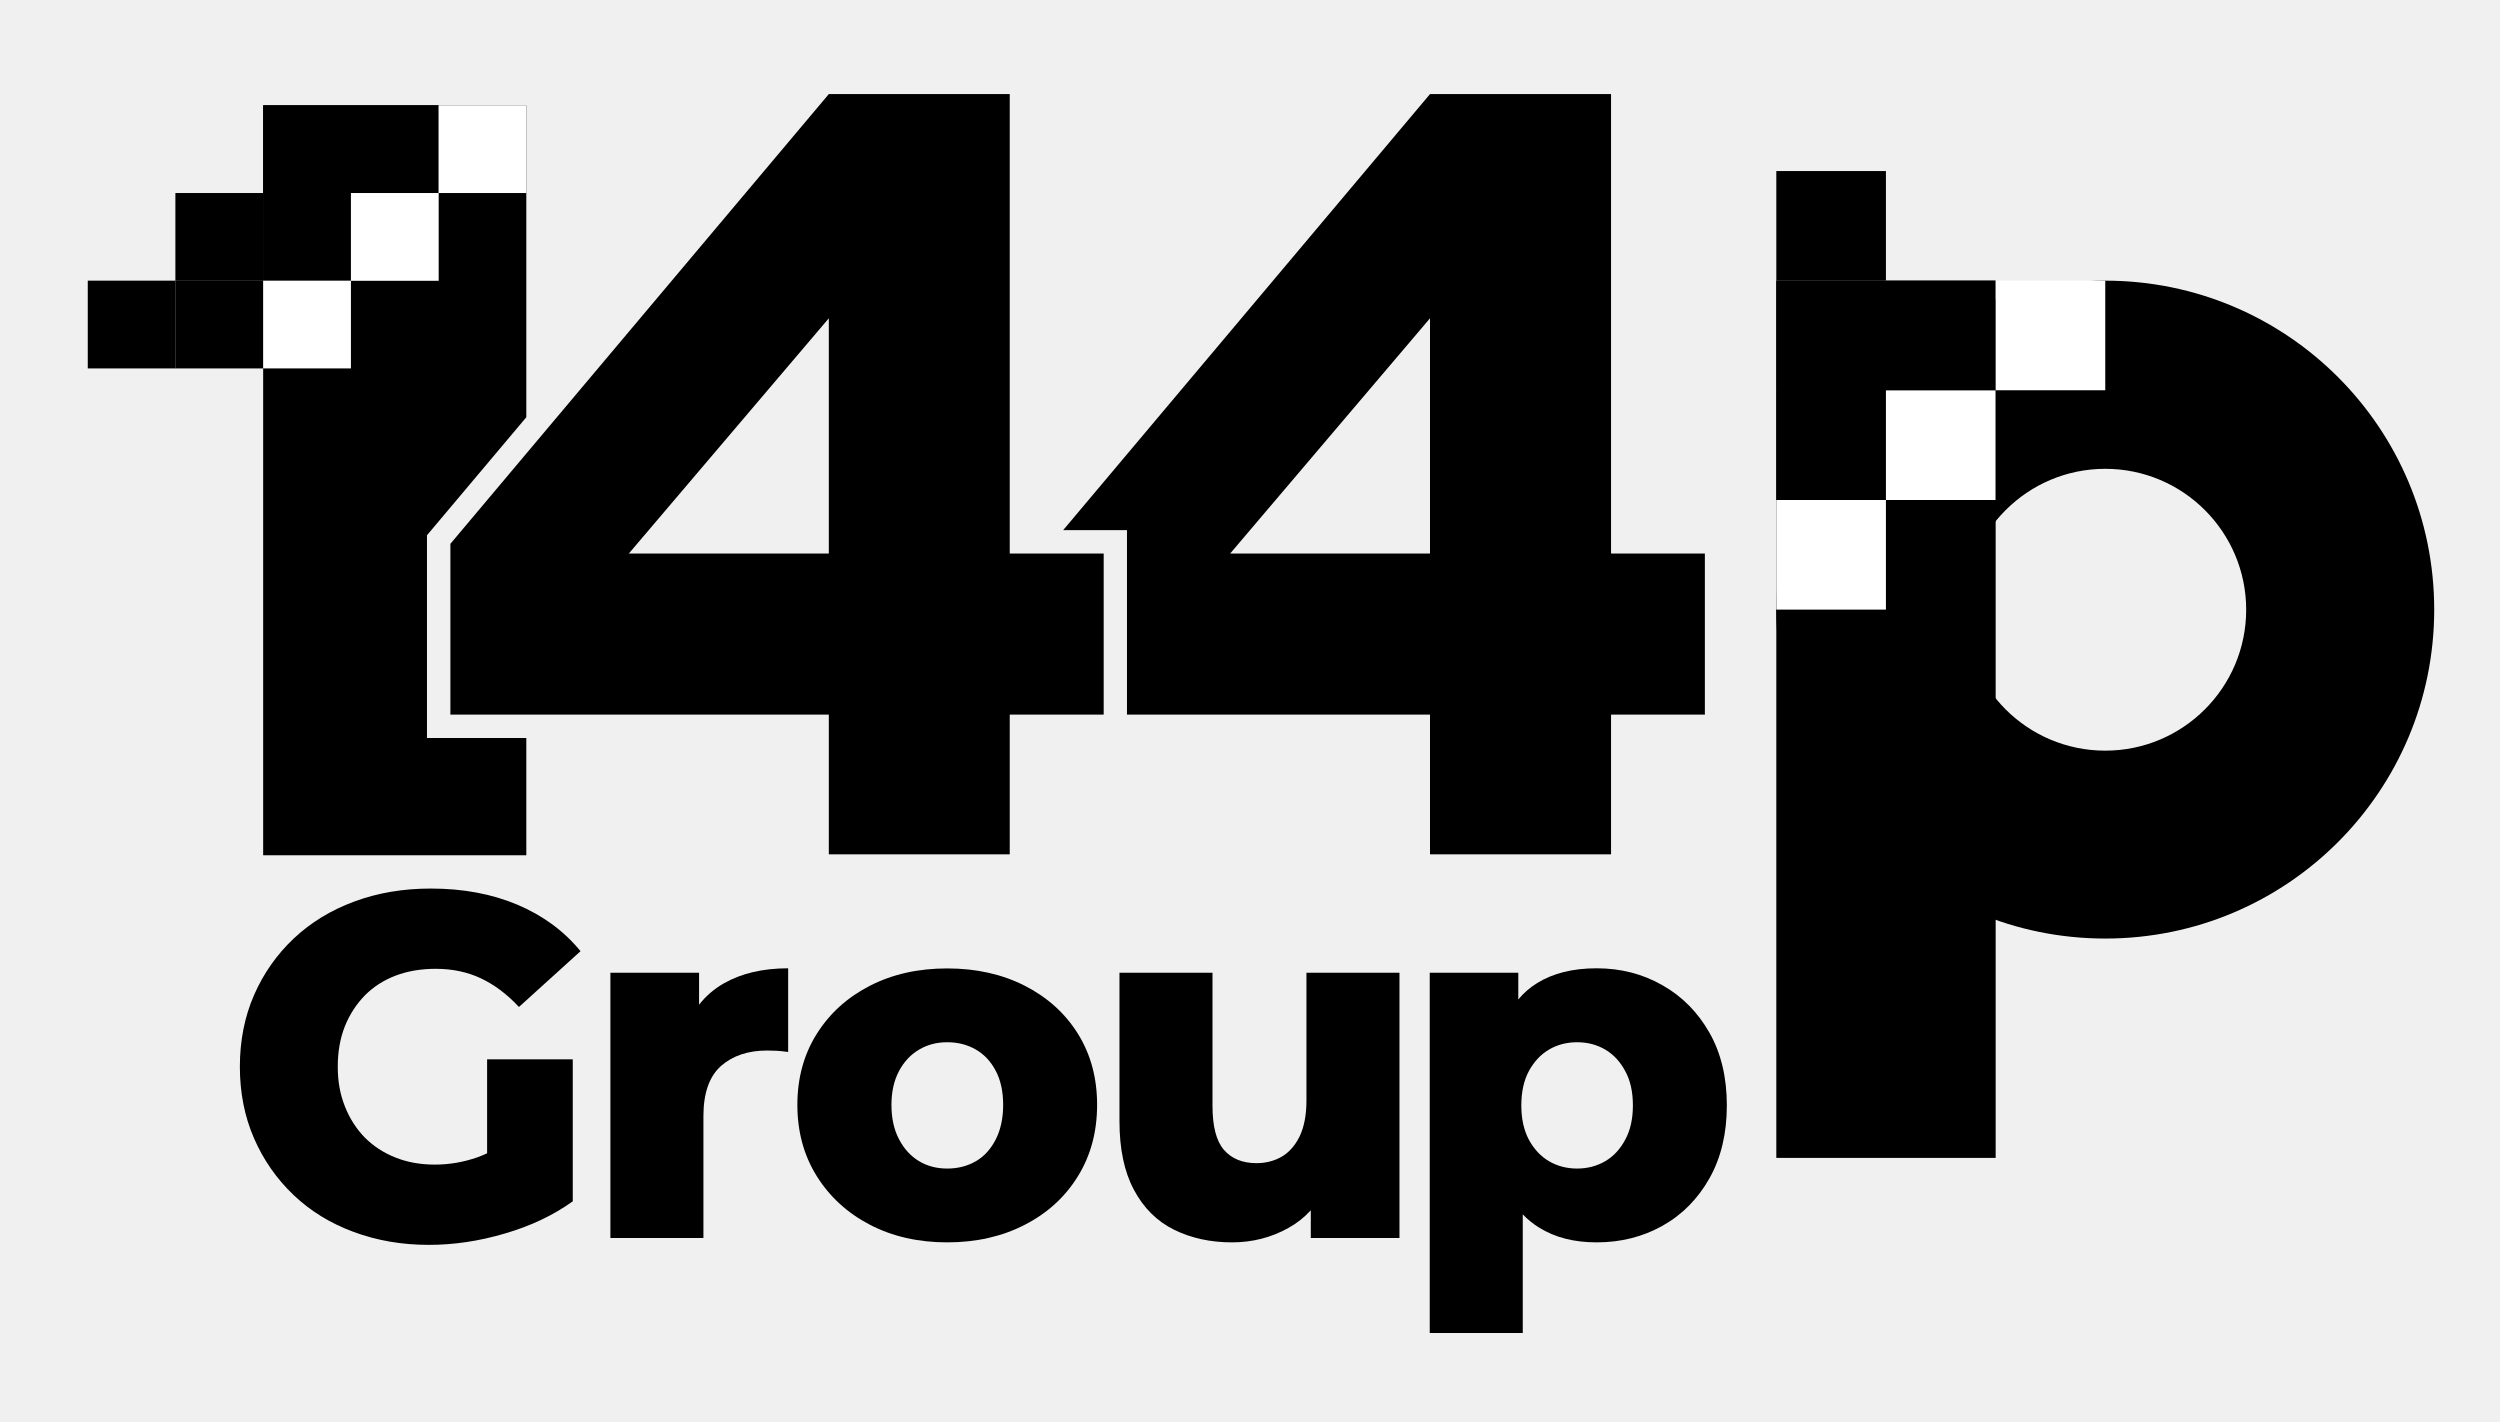
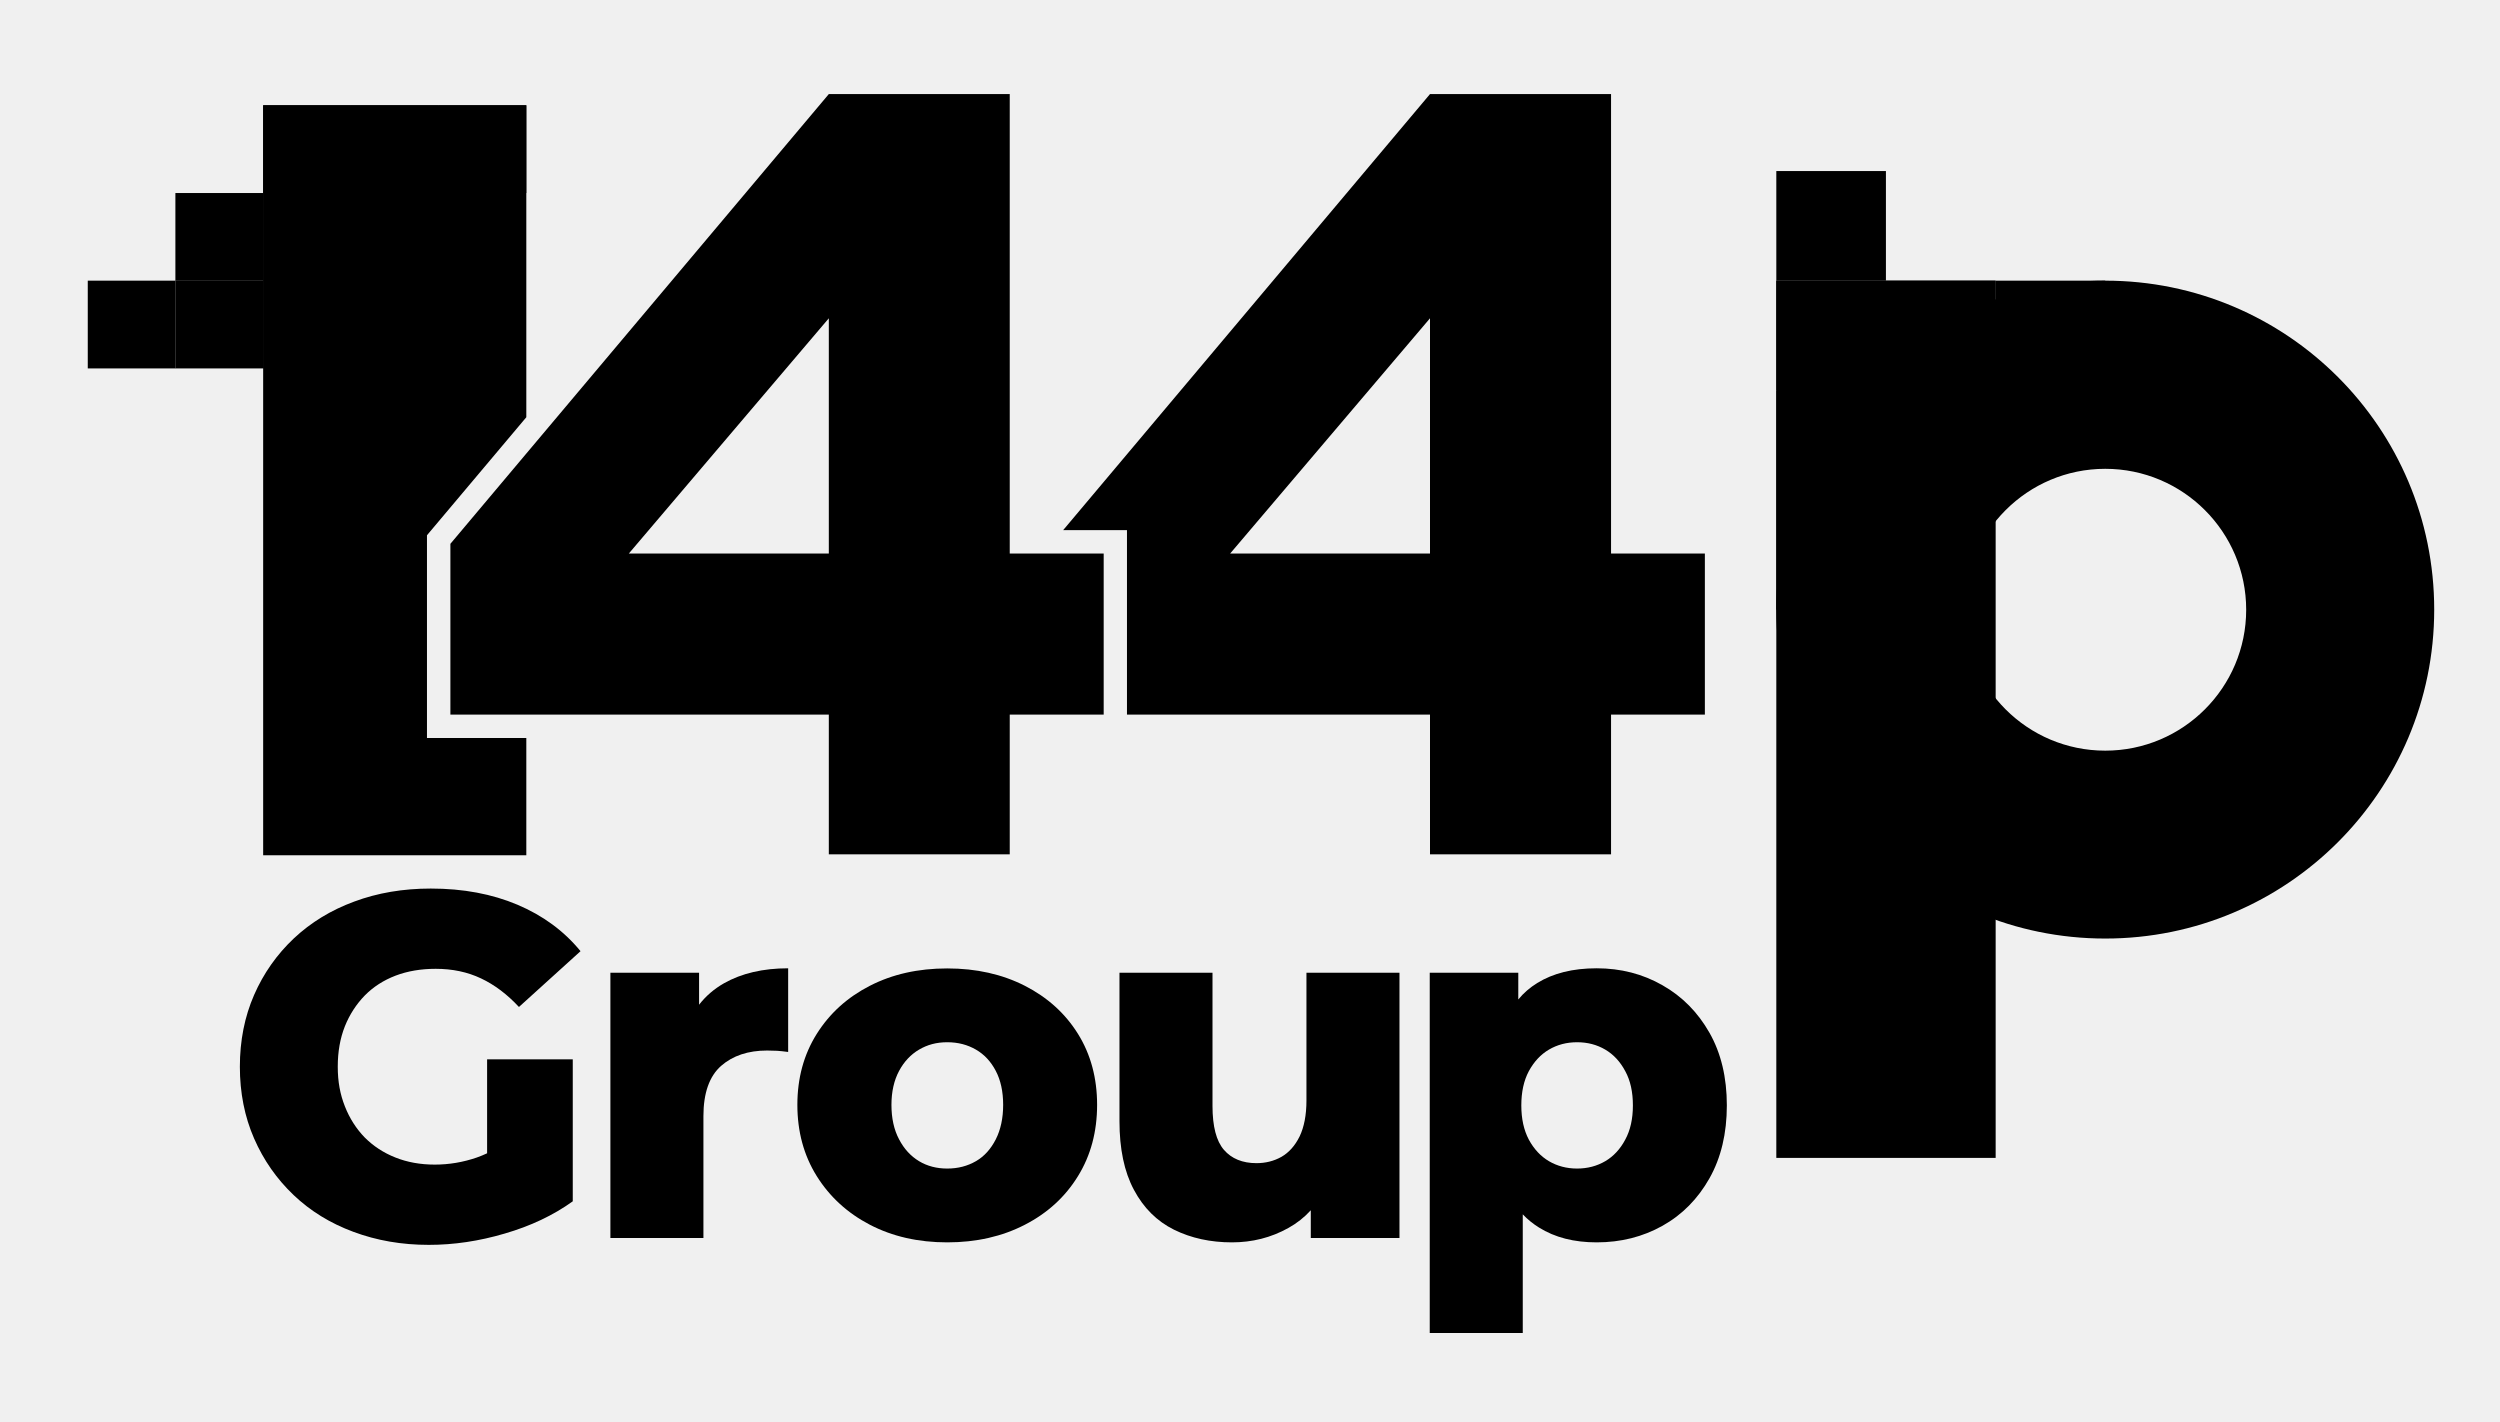
<svg xmlns="http://www.w3.org/2000/svg" version="1.1" viewBox="10 62 190 108" role="img" aria-label="144p Group">
  <g>
    <path d="M47.02,142.51h6.51v10.79c-1.49,1.07-3.21,1.88-5.17,2.45-1.96.58-3.88.86-5.77.86-2.06,0-3.96-.33-5.73-.99-1.76-.65-3.28-1.59-4.55-2.8-1.28-1.22-2.28-2.65-3-4.3-.72-1.65-1.08-3.47-1.08-5.45s.36-3.8,1.08-5.45c.72-1.65,1.73-3.08,3.02-4.3,1.29-1.21,2.82-2.15,4.59-2.8,1.77-.66,3.71-.99,5.82-.99,2.46,0,4.65.41,6.59,1.23,1.93.82,3.53,1.99,4.79,3.53l-4.68,4.24c-.89-.96-1.86-1.69-2.88-2.17-1.03-.49-2.18-.73-3.45-.73-1.11,0-2.13.17-3.05.52-.91.35-1.69.85-2.34,1.51-.64.66-1.15,1.44-1.51,2.34-.36.91-.54,1.93-.54,3.07s.18,2.1.54,3.01c.36.92.87,1.71,1.51,2.37.65.65,1.42,1.16,2.33,1.52.9.36,1.9.54,2.99.54s2.16-.18,3.2-.54c.26-.09.52-.2.78-.32v-7.14Z" fill="#000000" />
    <path d="M69.9,135.59v6.36c-.33-.04-.61-.08-.84-.09-.24-.01-.49-.02-.76-.02-1.44,0-2.61.39-3.5,1.17-.89.79-1.34,2.06-1.34,3.82v9.26h-7.07v-20.16h6.74v2.43c.51-.66,1.14-1.2,1.89-1.63,1.34-.76,2.97-1.14,4.88-1.14Z" fill="#000000" />
    <path d="M81.99,156.42c-2.21,0-4.17-.45-5.88-1.34-1.71-.89-3.06-2.13-4.04-3.7-.98-1.57-1.47-3.38-1.47-5.41s.49-3.83,1.47-5.39c.98-1.56,2.32-2.78,4.04-3.66,1.71-.88,3.67-1.32,5.88-1.32s4.17.44,5.9,1.32c1.72.88,3.07,2.1,4.04,3.66.97,1.56,1.45,3.36,1.45,5.39s-.48,3.84-1.45,5.41c-.97,1.58-2.31,2.81-4.04,3.7-1.72.89-3.69,1.34-5.9,1.34ZM81.99,150.81c.82,0,1.54-.19,2.18-.56s1.13-.92,1.51-1.66c.37-.73.56-1.61.56-2.62s-.19-1.88-.56-2.58c-.37-.71-.87-1.25-1.51-1.62s-1.36-.56-2.18-.56-1.51.19-2.14.56-1.14.91-1.52,1.62c-.38.71-.58,1.57-.58,2.58s.19,1.89.58,2.62c.38.73.89,1.28,1.52,1.66s1.35.56,2.14.56Z" fill="#000000" />
    <path d="M116.36,135.93v20.16h-6.74v-2.11c-.49.54-1.06.99-1.71,1.35-1.31.73-2.74,1.09-4.28,1.09-1.63,0-3.1-.32-4.4-.96-1.31-.65-2.32-1.66-3.05-3.03-.74-1.38-1.1-3.12-1.1-5.23v-11.27h7.07v10.12c0,1.56.29,2.67.87,3.34.58.67,1.41,1.01,2.47,1.01.7,0,1.33-.16,1.9-.48.57-.33,1.03-.84,1.38-1.55.34-.71.52-1.62.52-2.73v-9.71h7.07Z" fill="#000000" />
    <path d="M139.92,140.49c-.88-1.55-2.07-2.76-3.57-3.61-1.5-.86-3.17-1.29-5-1.29s-3.32.38-4.52,1.12c-.55.34-1.03.75-1.44,1.25v-2.03h-6.73v27.38h7.07v-9.02c.37.39.78.72,1.23,1,1.21.76,2.67,1.13,4.39,1.13,1.83,0,3.5-.42,5-1.26,1.5-.84,2.69-2.05,3.57-3.61s1.32-3.41,1.32-5.54-.44-3.97-1.32-5.52ZM133.52,148.61c-.38.72-.89,1.27-1.52,1.64s-1.35.56-2.14.56-1.51-.19-2.14-.56c-.63-.37-1.14-.92-1.53-1.64-.38-.72-.57-1.58-.57-2.6s.19-1.89.57-2.6c.39-.72.9-1.27,1.53-1.64.63-.37,1.34-.56,2.14-.56s1.51.19,2.14.56,1.14.92,1.52,1.64c.39.71.58,1.58.58,2.6s-.19,1.88-.58,2.6Z" fill="#000000" />
  </g>
  <path d="M50,93.71v-23.71h-20v57h20v-8.91h-7.55v-15.41l7.55-8.97Z" fill="#000000" />
  <path d="M132.44,104.07v-34.92h-13.76l-27.88,33.14h4.85v14.02h23.03v10.62h13.76v-10.62h7.13v-12.24h-7.13ZM118.68,104.07h-15.19l15.19-17.88v17.88Z" fill="#000000" />
  <path d="M86.74,104.07v-34.92h-13.75l-22.99,27.32-5.77,6.86v12.98h28.76v10.62h13.75v-10.62h7.14v-12.24h-7.14ZM72.99,104.07h-15.2l15.2-17.88v17.88Z" fill="#000000" />
  <g>
    <path d="M170,83.33c-13.81,0-25,11.19-25,25s11.19,25,25,25,25-11.19,25-25-11.19-25-25-25ZM170,119.05c-5.92,0-10.71-4.8-10.71-10.71s4.8-10.71,10.71-10.71,10.71,4.8,10.71,10.71-4.8,10.71-10.71,10.71Z" fill="#000000" />
    <rect x="145" y="83.33" width="16.67" height="66.67" fill="#000000" />
    <g>
      <rect x="145" y="91.67" width="8.33" height="8.33" fill="#000000" />
      <rect x="153.33" y="83.33" width="8.33" height="8.33" fill="#000000" />
      <rect x="145" y="83.33" width="8.33" height="8.33" fill="#000000" />
-       <rect x="145" y="100" width="8.33" height="8.33" fill="#ffffff" />
-       <rect x="153.33" y="91.67" width="8.33" height="8.33" fill="#ffffff" />
-       <rect x="161.67" y="83.33" width="8.33" height="8.33" fill="#ffffff" />
+       <rect x="145" y="100" width="8.33" height="8.33" fill="#000000" />
+       <rect x="153.33" y="91.67" width="8.33" height="8.33" fill="#000000" />
+       <rect x="161.67" y="83.33" width="8.33" height="8.33" fill="#000000" />
      <rect x="145" y="75" width="8.33" height="8.33" fill="#000000" />
    </g>
  </g>
  <g>
    <rect x="36.67" y="70" width="6.67" height="6.67" fill="#000000" />
    <rect x="23.33" y="76.67" width="6.67" height="6.67" fill="#000000" />
    <rect x="16.67" y="83.33" width="6.67" height="6.67" fill="#000000" />
    <rect x="23.33" y="83.33" width="6.67" height="6.67" fill="#000000" />
    <rect x="30" y="70" width="6.67" height="6.67" fill="#000000" />
    <rect x="30" y="76.67" width="6.67" height="6.67" fill="#000000" />
-     <rect x="30" y="83.33" width="6.67" height="6.67" fill="#ffffff" />
-     <rect x="36.67" y="76.67" width="6.67" height="6.67" fill="#ffffff" />
-     <rect x="43.33" y="70" width="6.67" height="6.67" fill="#ffffff" />
+     <rect x="30" y="83.33" width="6.67" height="6.67" fill="#000000" />
+     <rect x="36.67" y="76.67" width="6.67" height="6.67" fill="#000000" />
+     <rect x="43.33" y="70" width="6.67" height="6.67" fill="#000000" />
  </g>
</svg>
